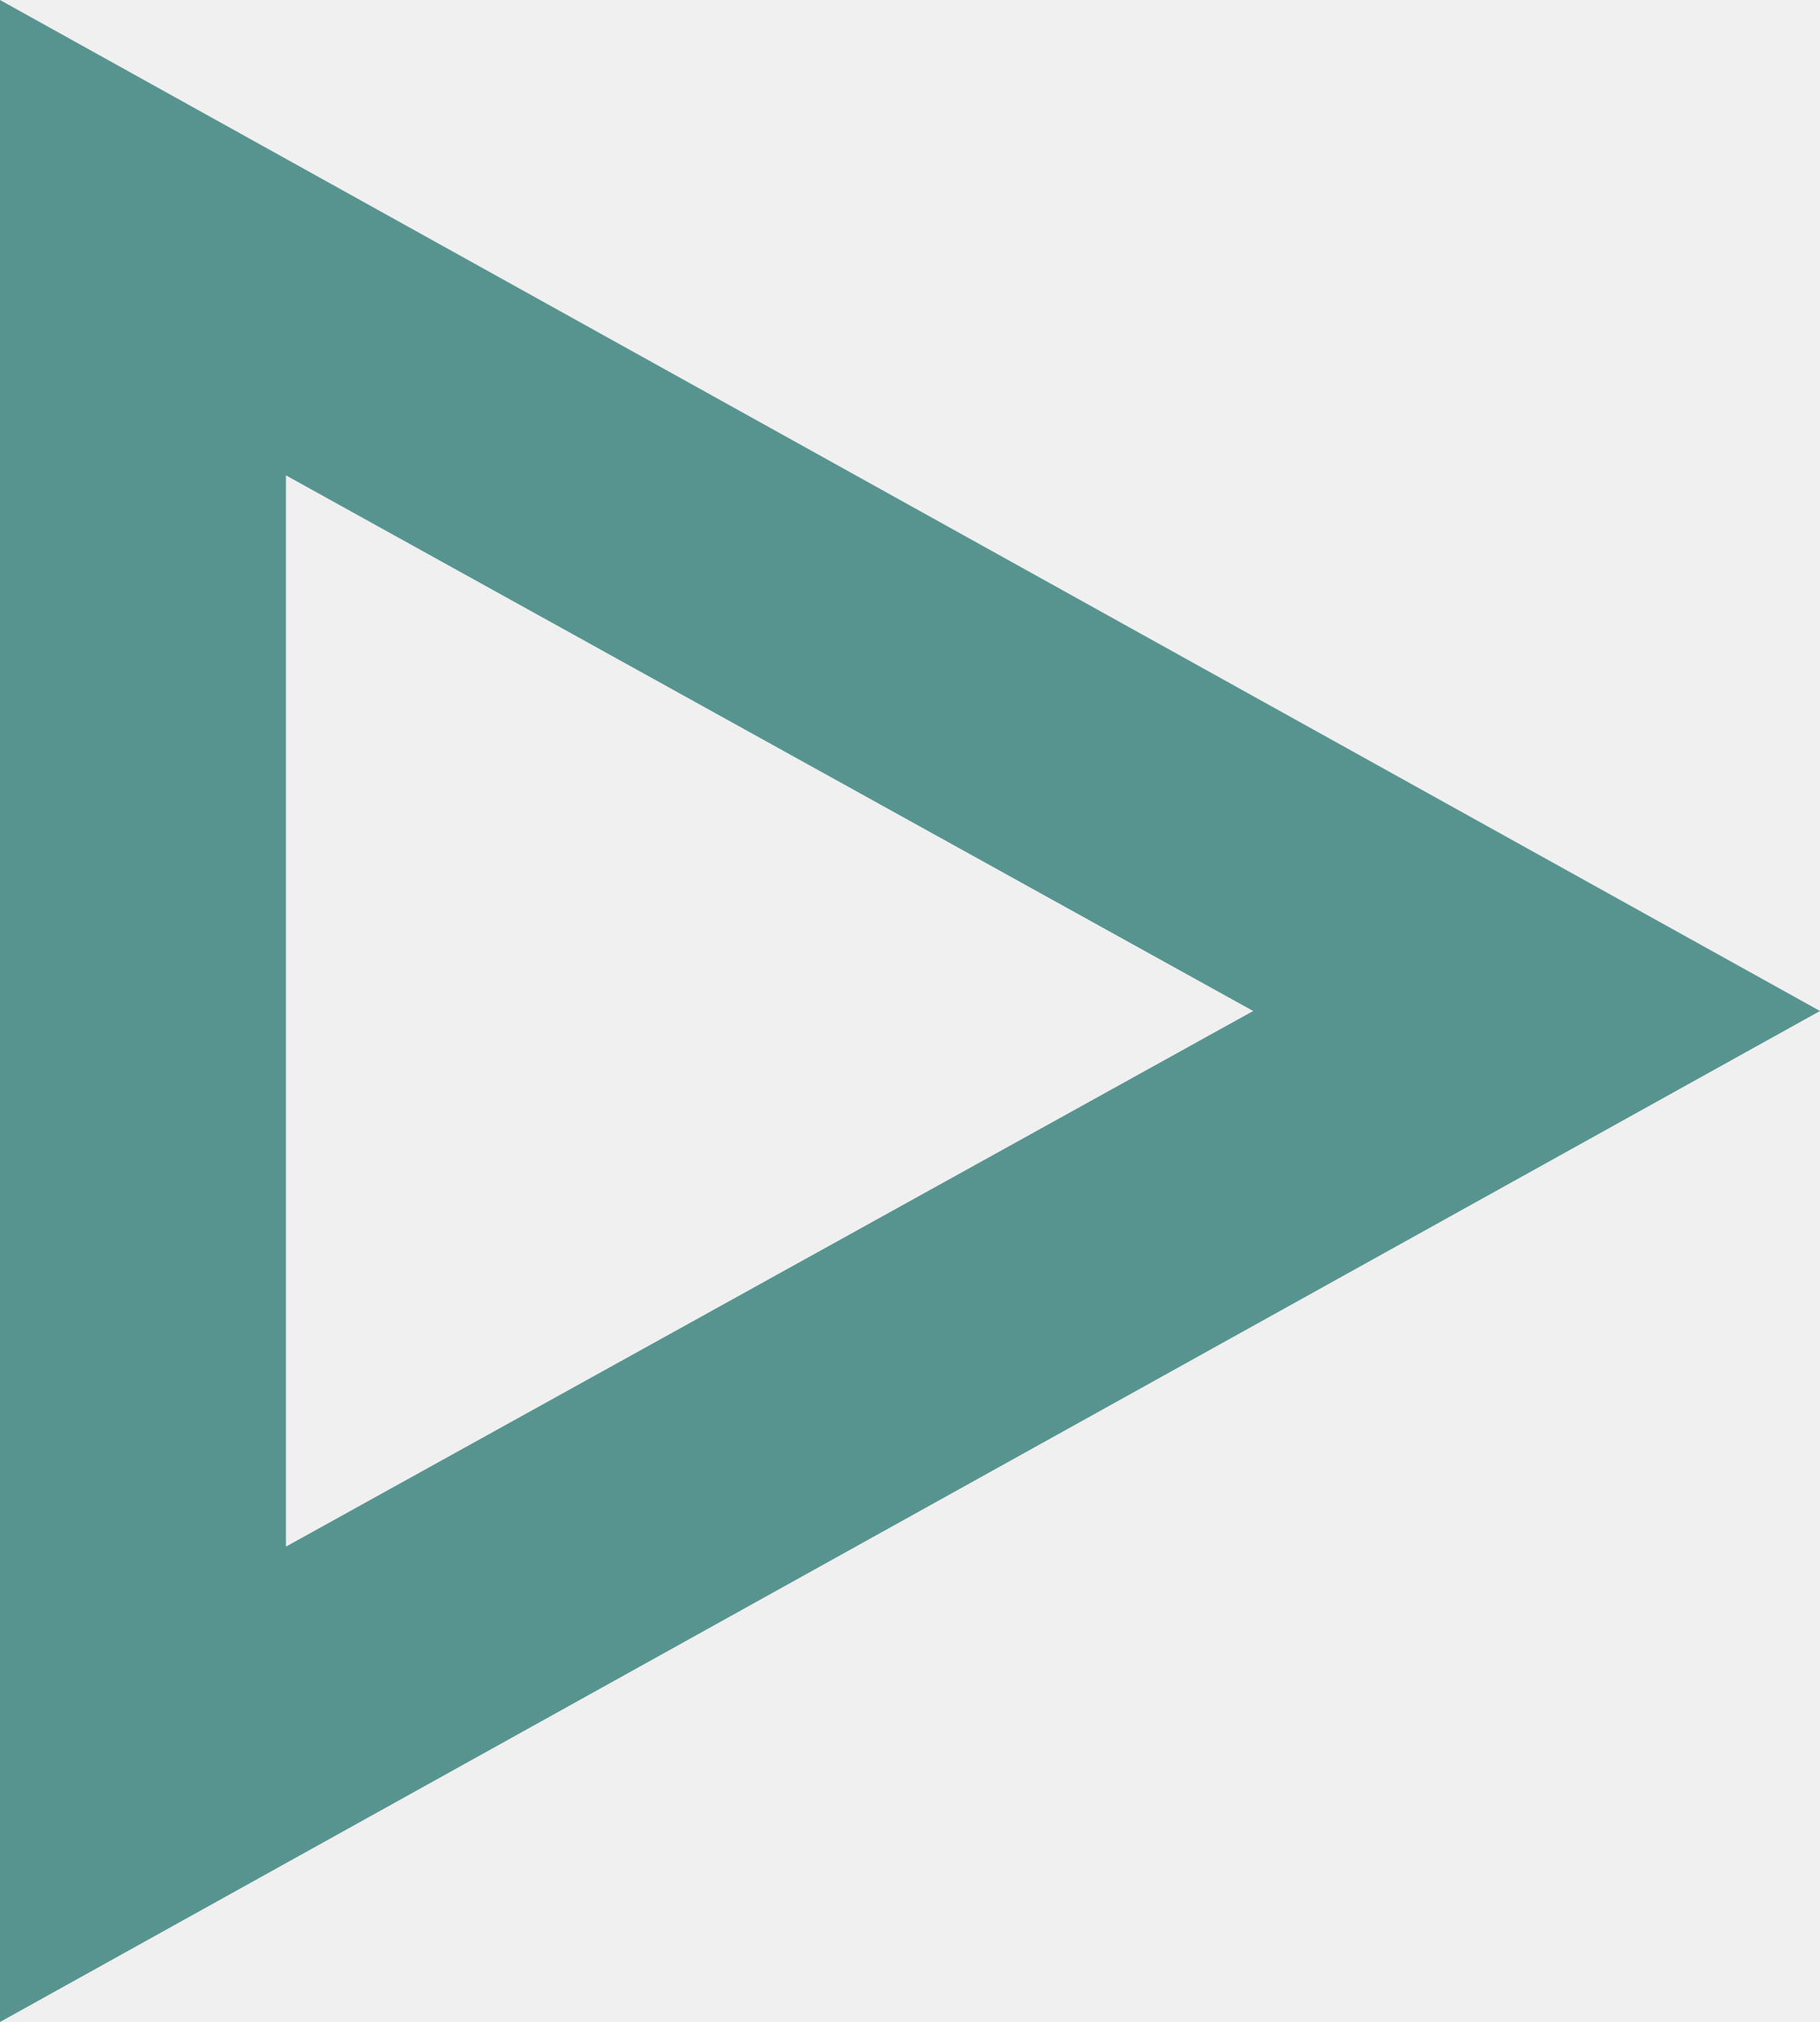
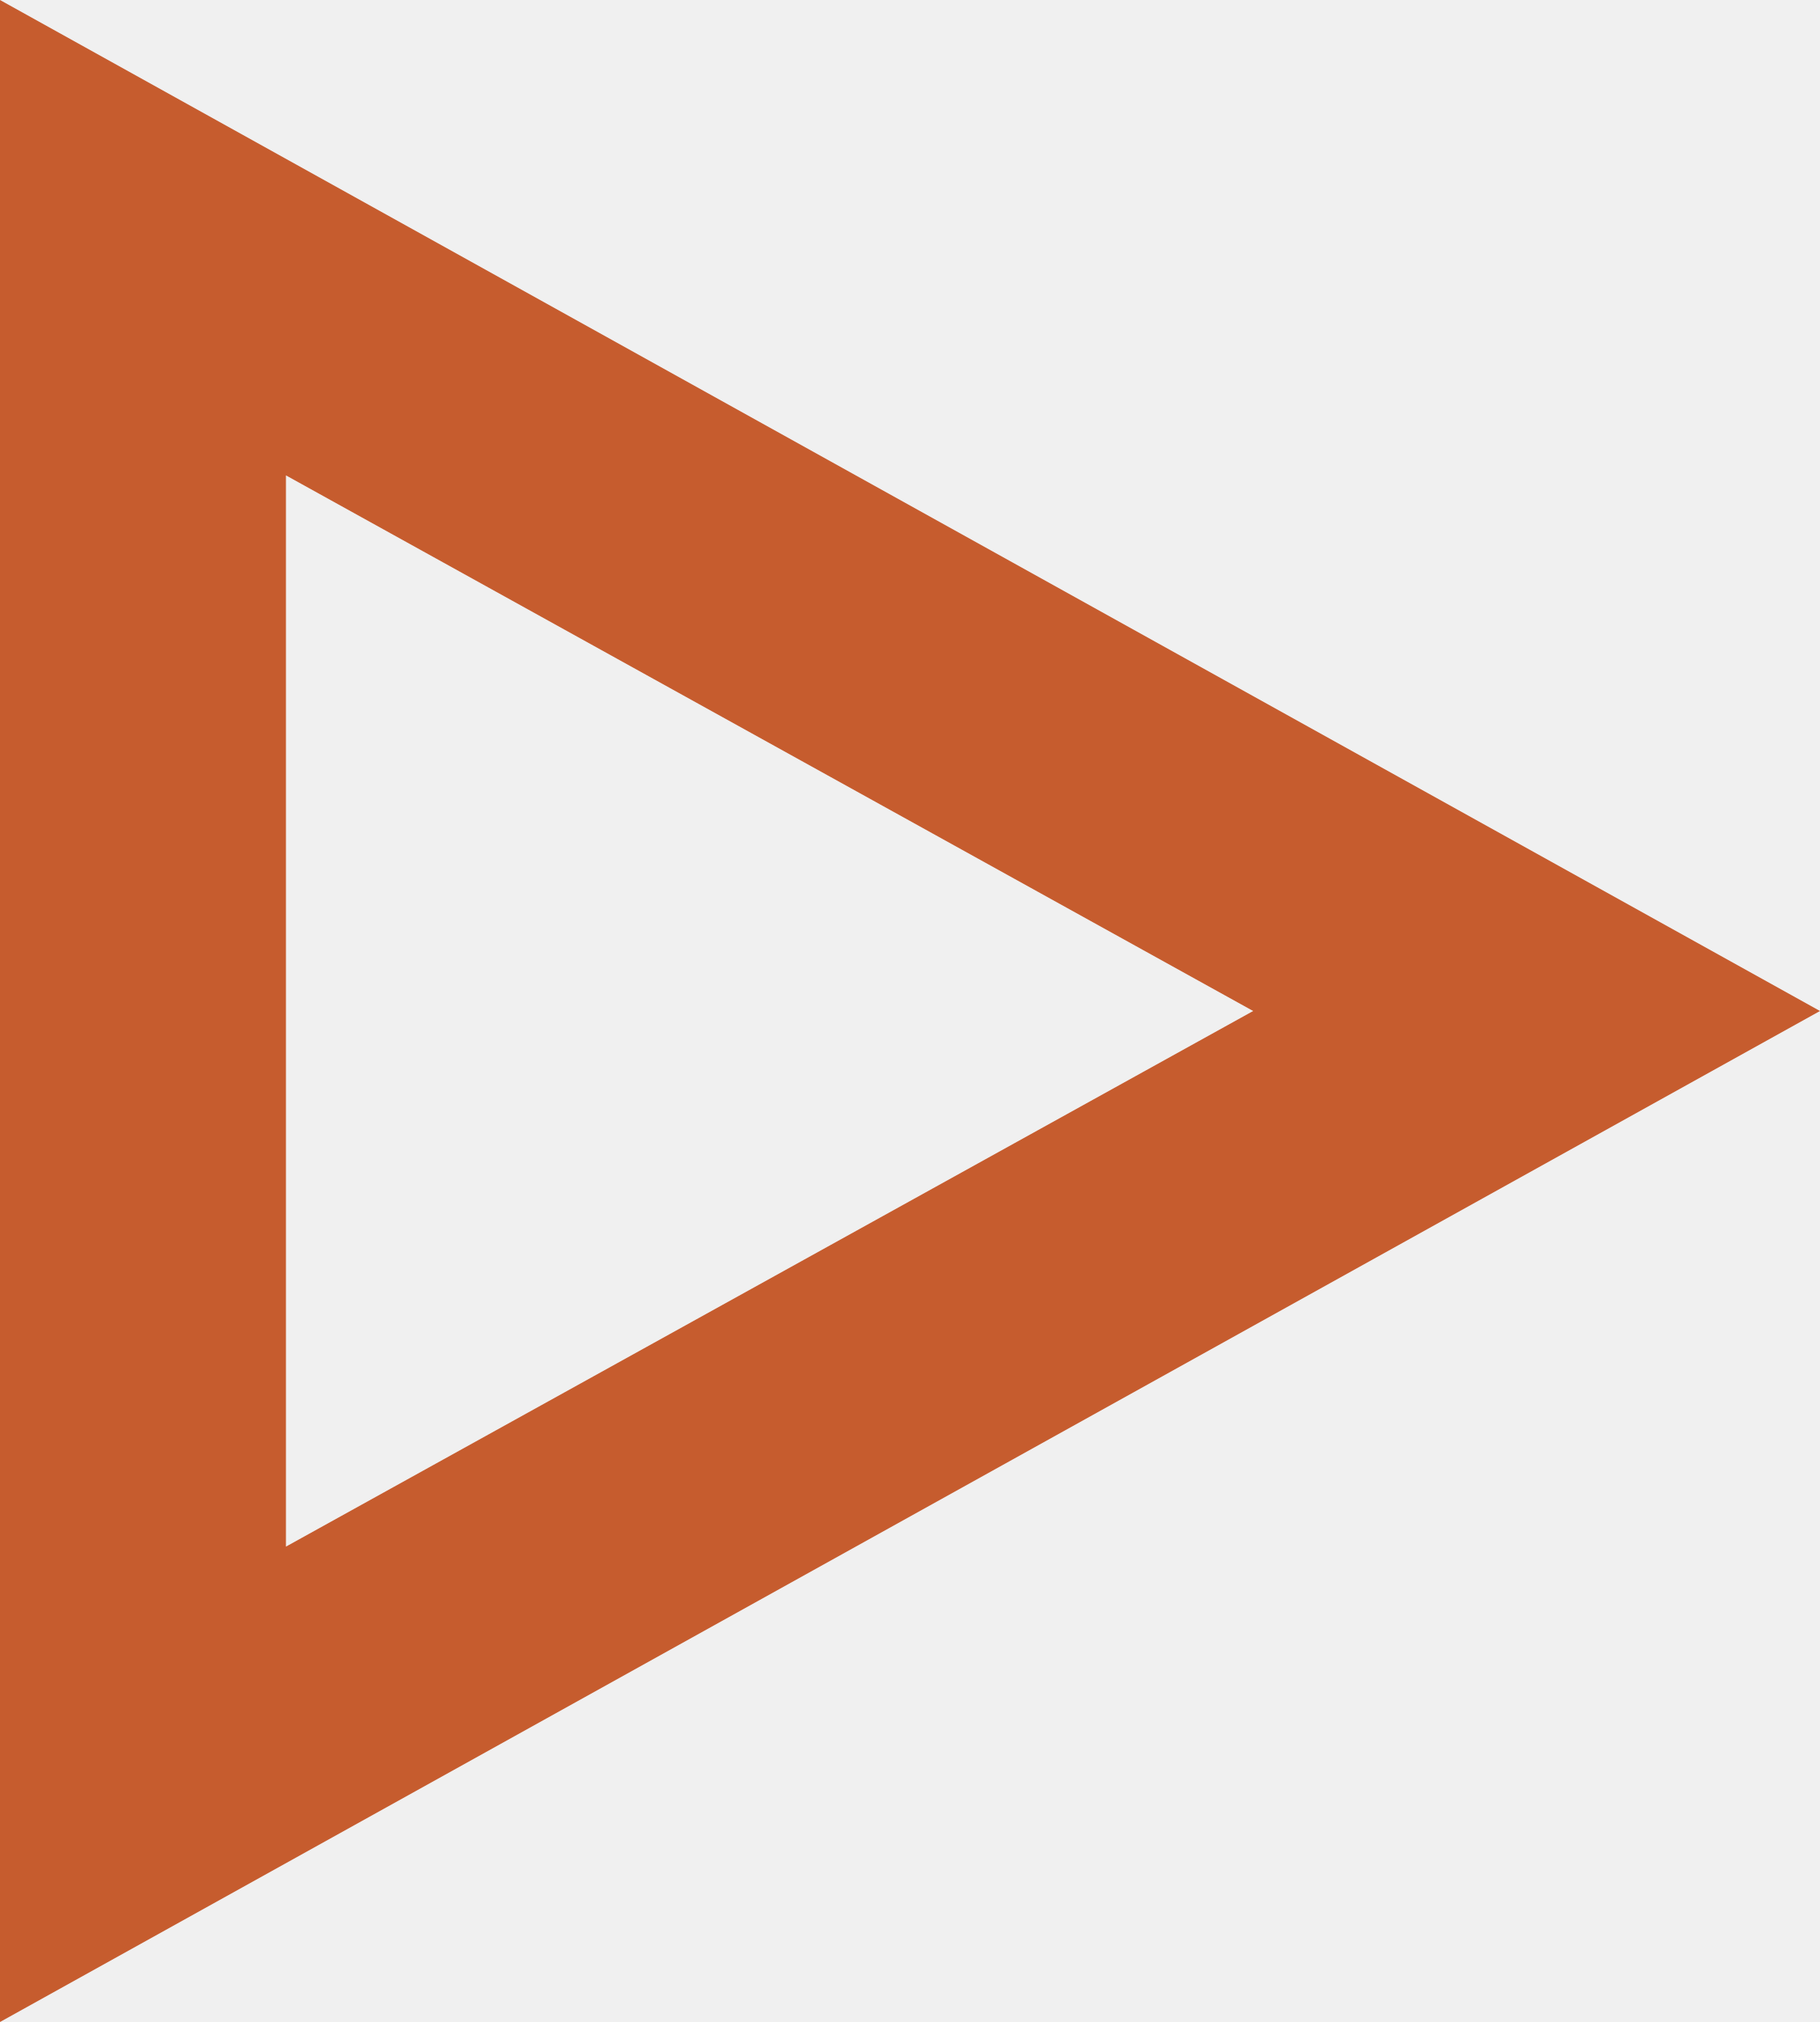
<svg xmlns="http://www.w3.org/2000/svg" width="9" height="10" viewBox="0 0 9 10" fill="none">
  <g clip-path="url(#clip0)">
-     <path d="M0 10L1.74846e-06 0L9 5L0 10ZM1.414 7.649L6.197 5L1.414 2.351L1.414 7.649Z" fill="#57948F" />
+     <path d="M0 10L1.74846e-06 0L9 5L0 10ZM1.414 7.649L6.197 5L1.414 2.351L1.414 7.649Z" fill="#C65C2E" />
  </g>
  <defs>
    <clipPath id="clip0">
      <rect width="9" height="10" transform="matrix(1 1.74846e-07 1.74846e-07 -1 0 10)" fill="white" />
    </clipPath>
  </defs>
</svg>
